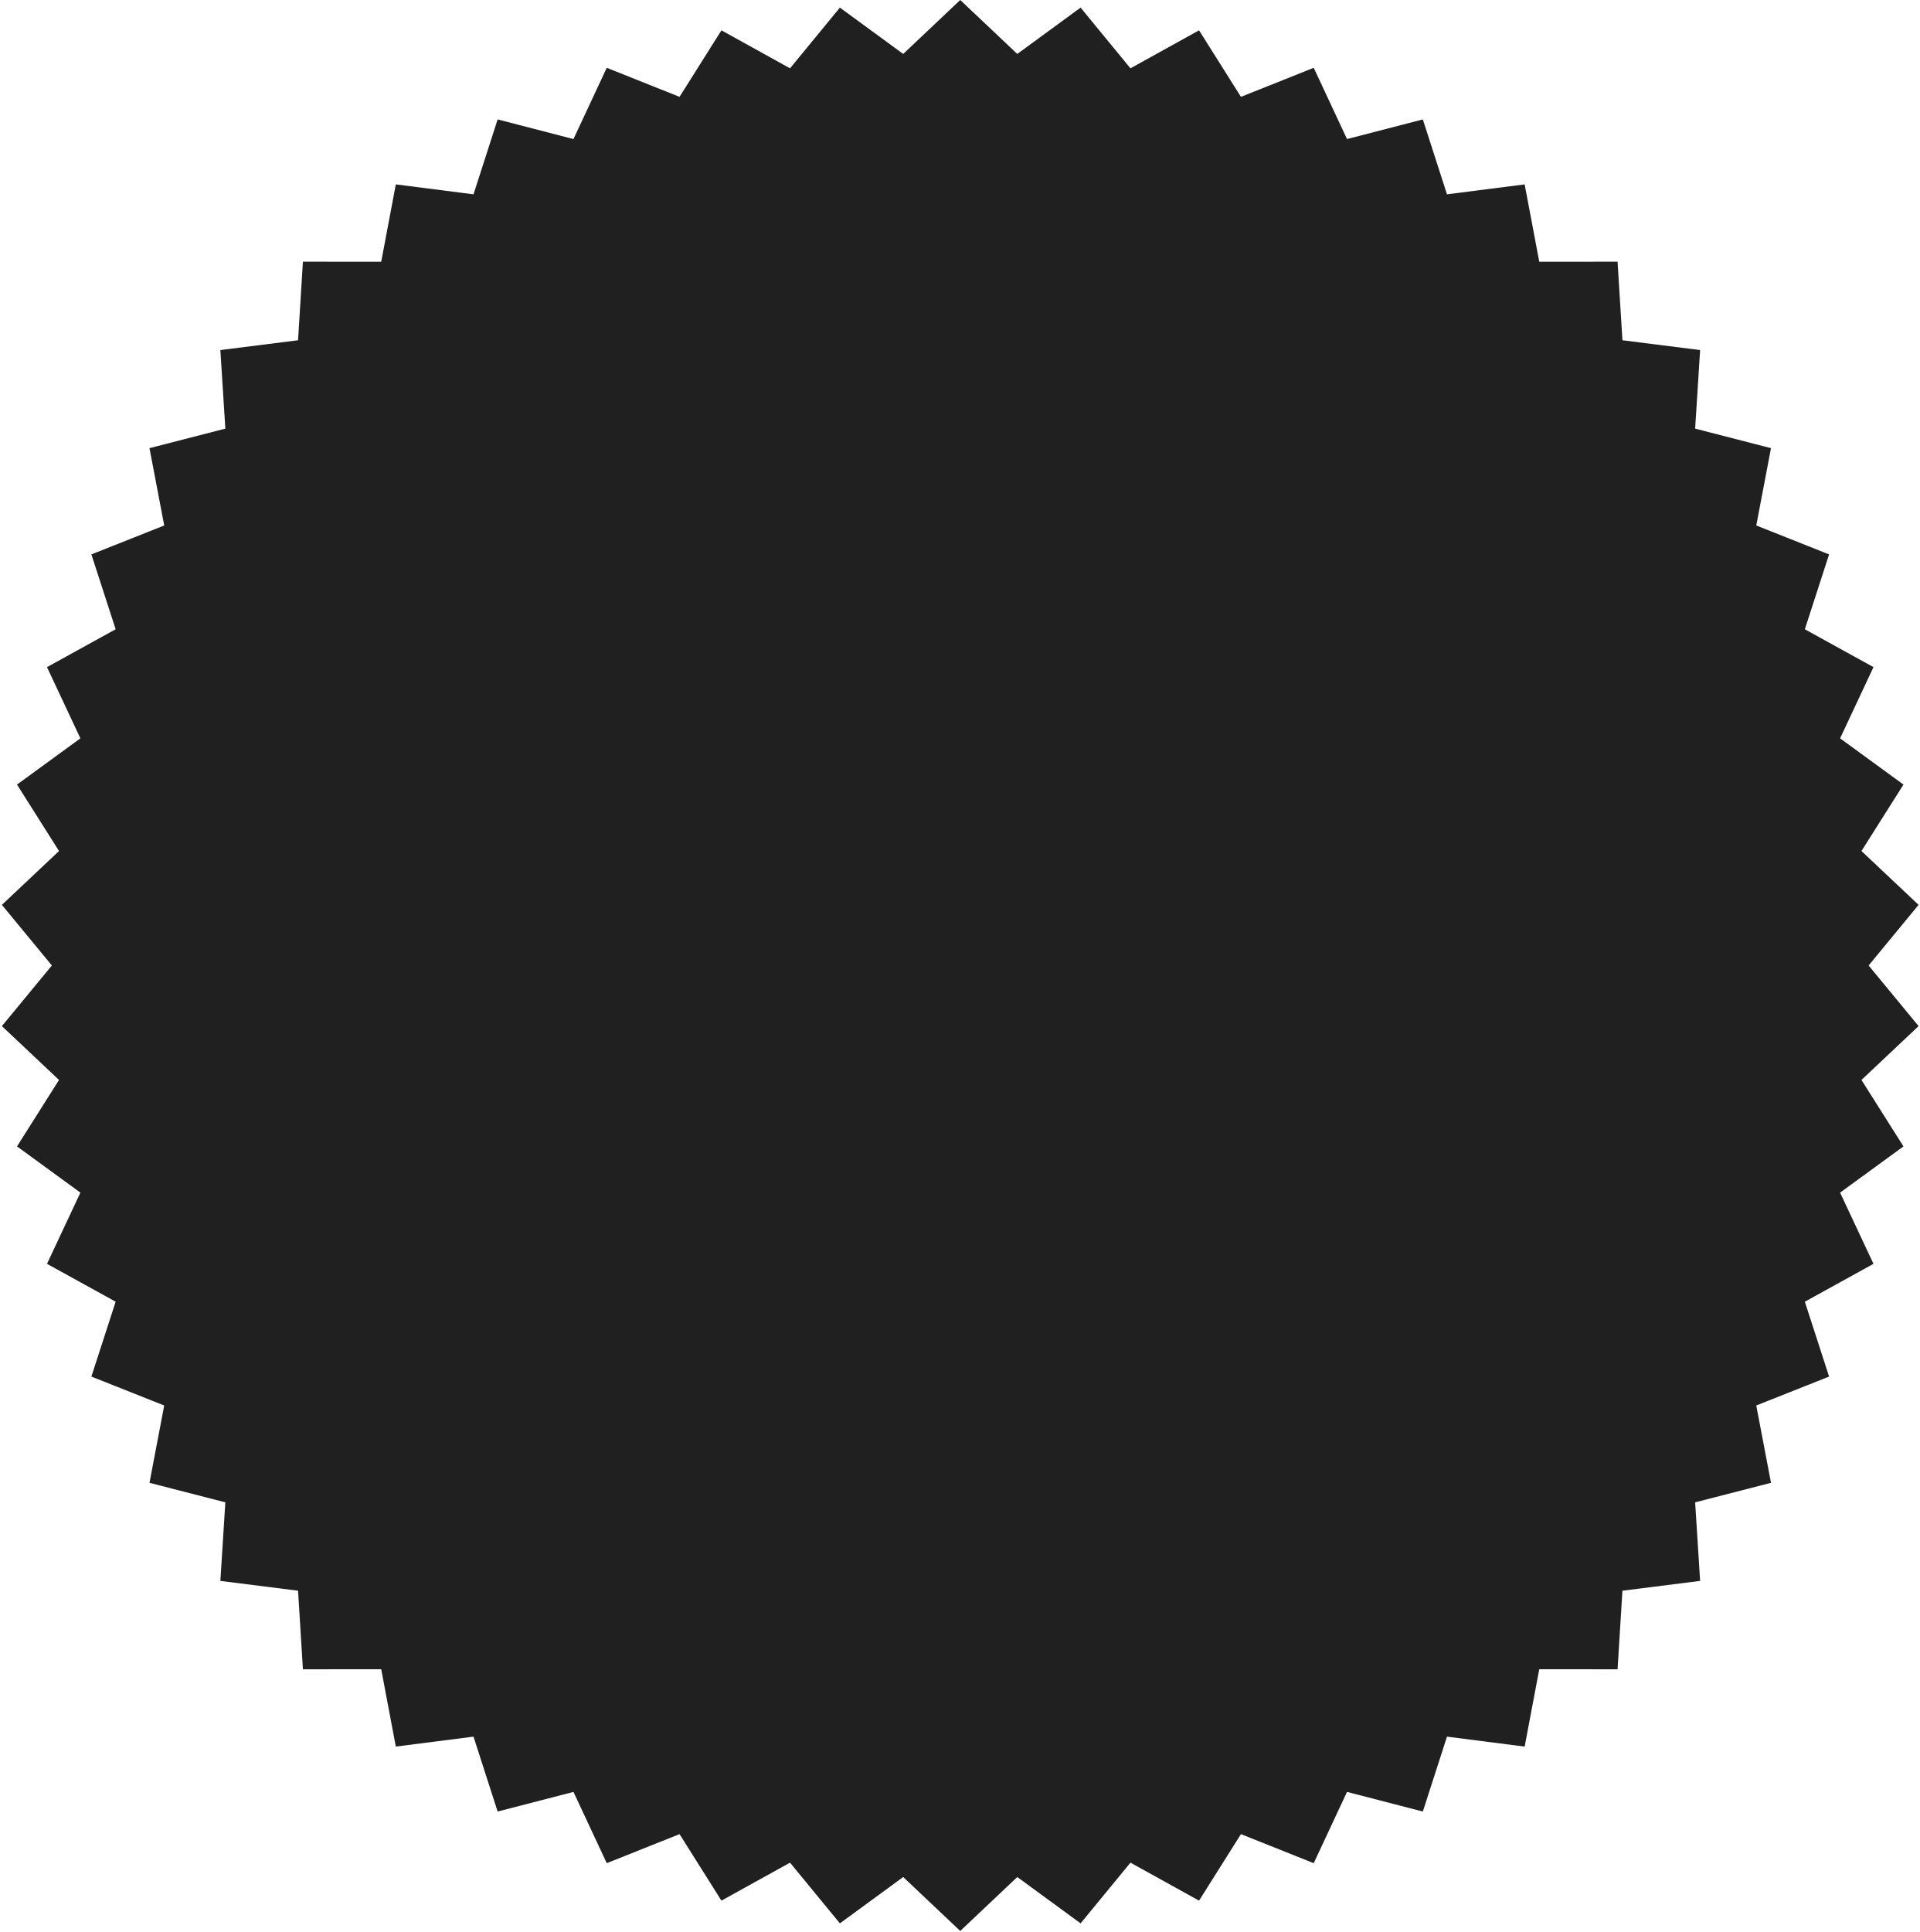
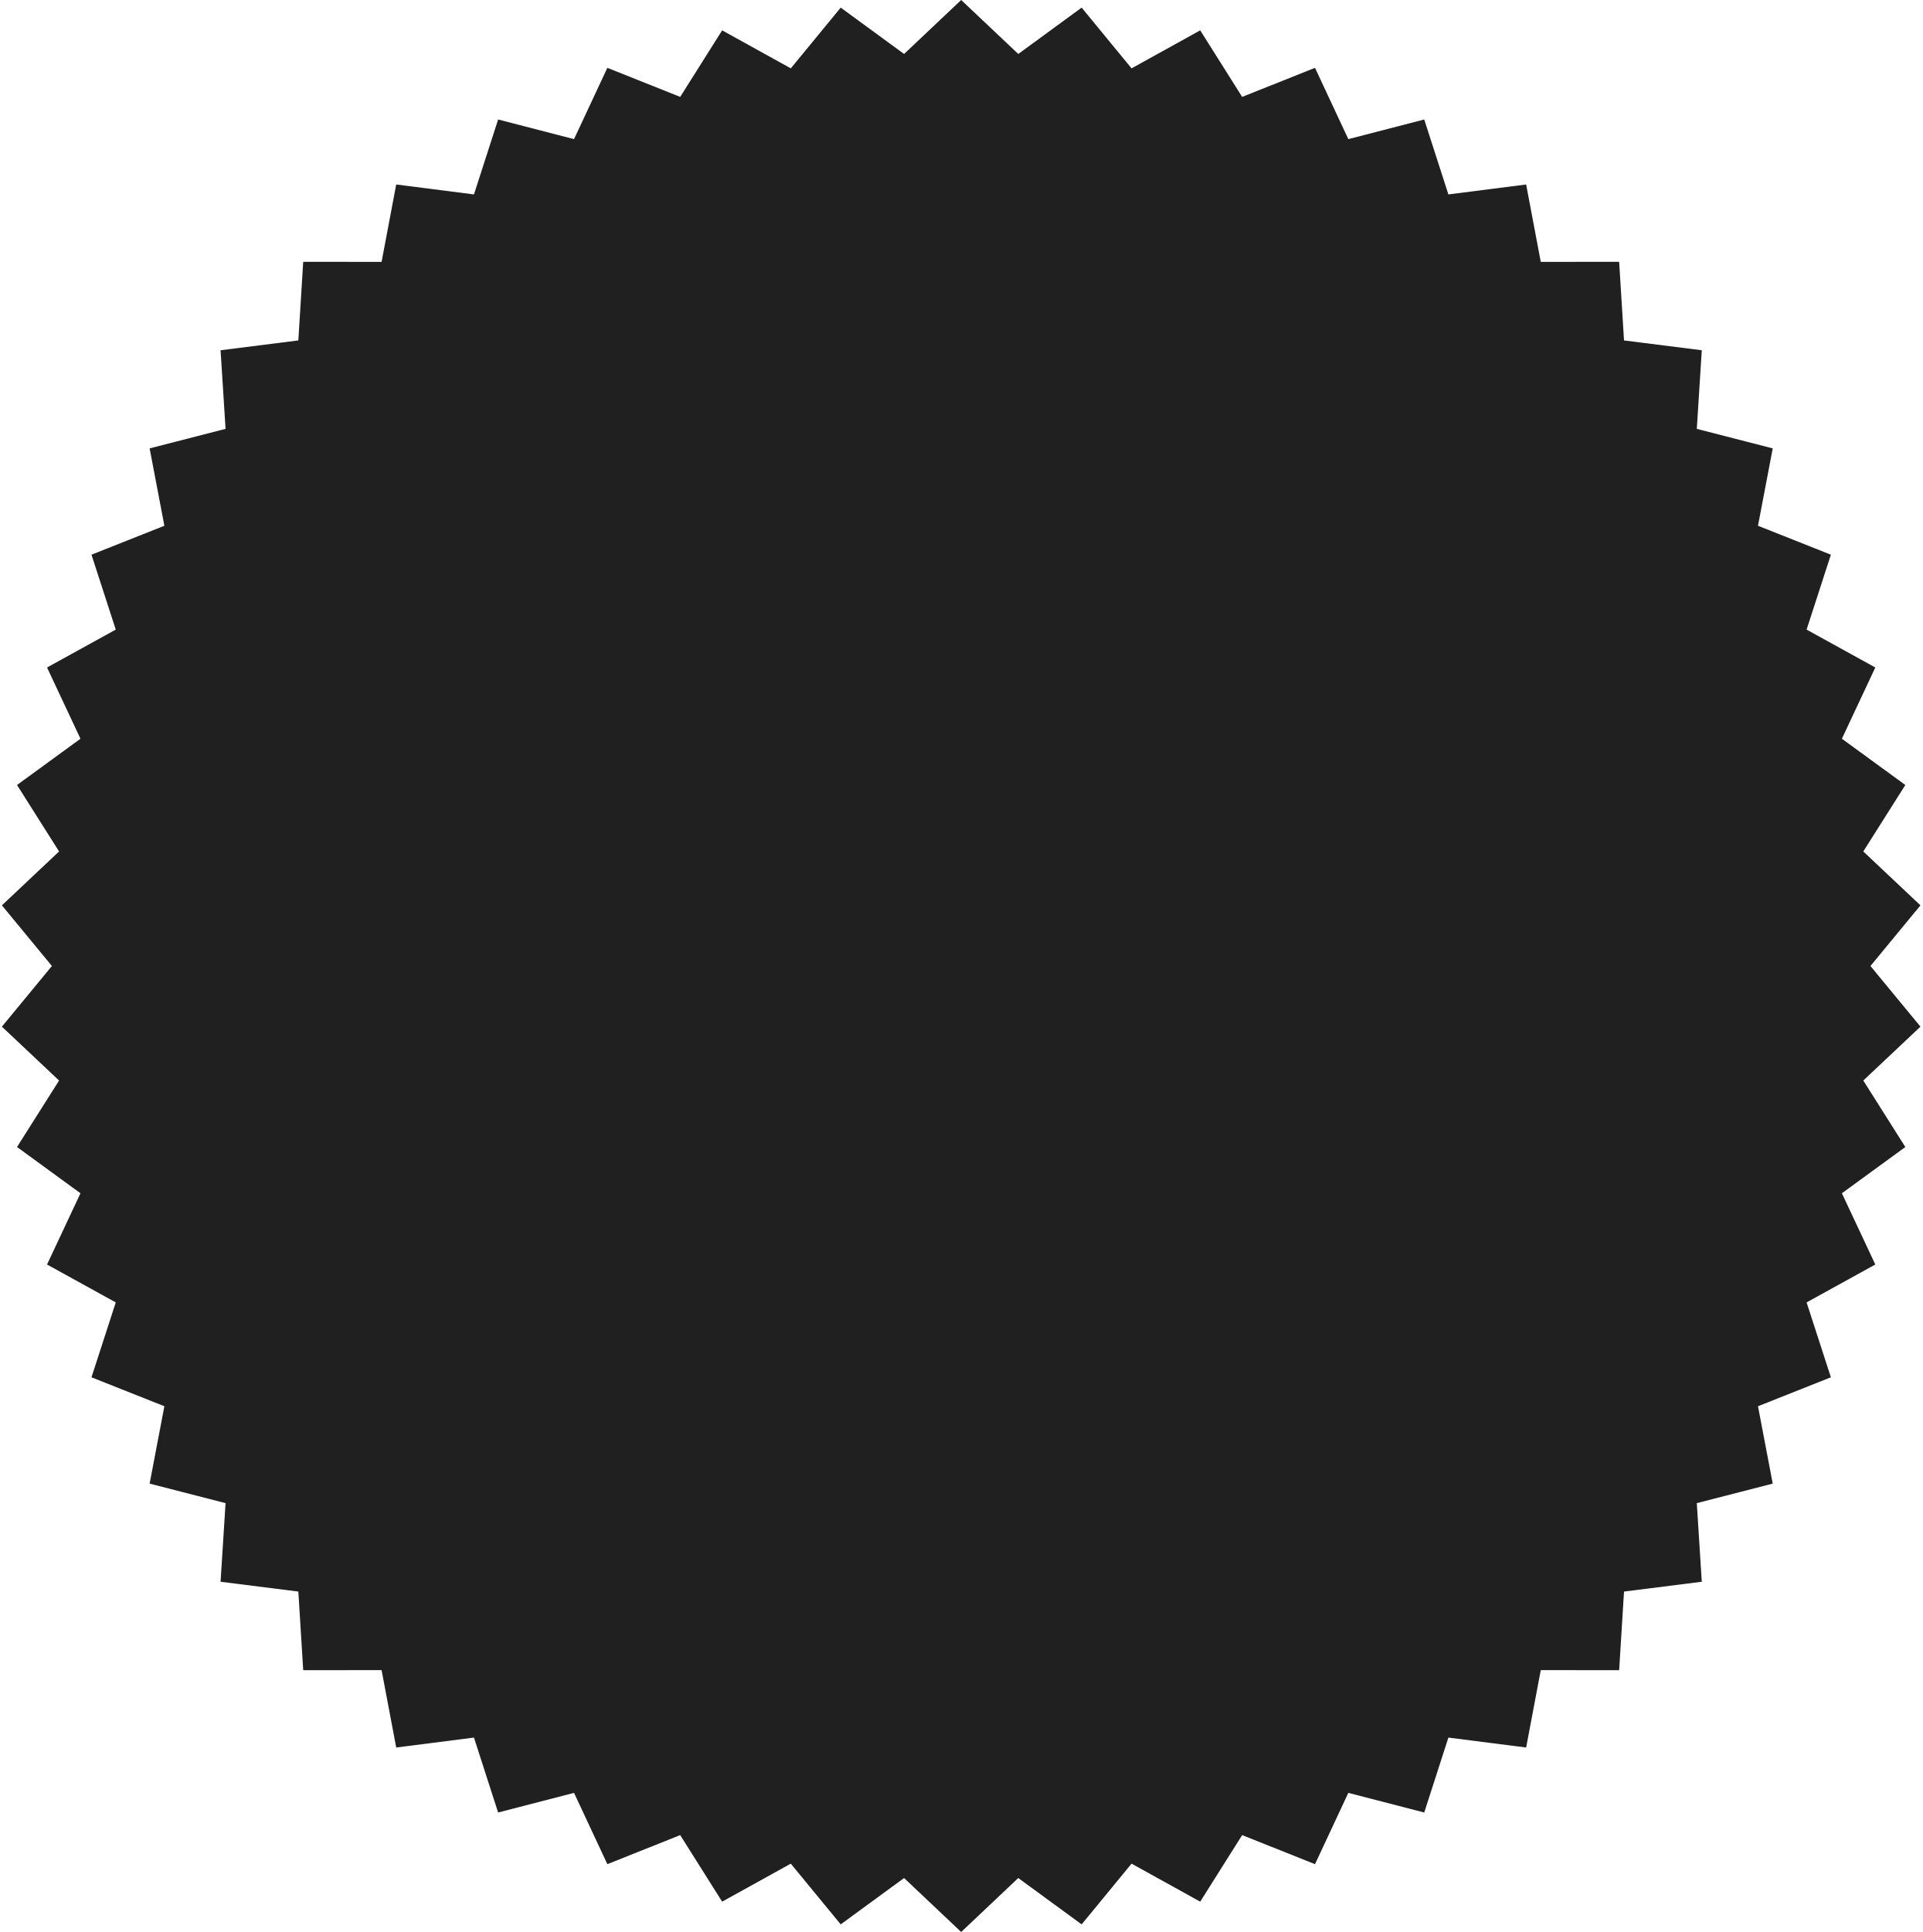
- <svg xmlns="http://www.w3.org/2000/svg" width="787" height="792" viewBox="0 0 787 792" fill="none">
-   <path d="M393.722 0L417.109 22.111L443.069 3.121L463.515 28.005L491.637 12.434L508.819 39.698L538.661 27.794L552.309 57.007L583.399 48.956L593.297 79.659L625.146 75.589L631.138 107.296L663.244 107.271L665.235 139.483L697.091 143.504L695.05 175.713L726.153 183.715L720.113 215.413L749.973 227.27L740.028 257.957L768.174 273.484L754.482 302.676L780.471 321.626L763.247 348.862L786.668 370.937L766.184 395.789L786.668 420.641L763.247 442.716L780.471 469.953L754.482 488.903L768.174 518.095L740.028 533.621L749.973 564.308L720.113 576.166L726.153 607.864L695.05 615.866L697.091 648.075L665.235 652.095L663.244 684.307L631.138 684.282L625.146 715.989L593.297 711.919L583.399 742.622L552.309 734.571L538.661 763.784L508.819 751.88L491.637 779.144L463.515 763.574L443.069 788.457L417.109 769.467L393.722 791.578L370.335 769.467L344.376 788.457L323.93 763.574L295.808 779.144L278.625 751.88L248.783 763.784L235.136 734.571L204.045 742.622L194.148 711.919L162.298 715.989L156.307 684.282L124.201 684.307L122.21 652.095L90.354 648.075L92.395 615.866L61.292 607.864L67.332 576.166L37.472 564.308L47.417 533.621L19.27 518.095L32.963 488.903L6.974 469.953L24.198 442.716L0.777 420.641L21.261 395.789L0.777 370.937L24.198 348.862L6.974 321.626L32.963 302.676L19.27 273.484L47.417 257.957L37.472 227.27L67.332 215.413L61.292 183.715L92.395 175.713L90.354 143.504L122.21 139.483L124.201 107.271L156.307 107.296L162.298 75.589L194.148 79.659L204.045 48.956L235.136 57.007L248.783 27.794L278.625 39.698L295.808 12.434L323.93 28.005L344.376 3.121L370.335 22.111L393.722 0Z" fill="#202020" />
+ <svg xmlns="http://www.w3.org/2000/svg" width="631" height="634" viewBox="0 0 631 634" fill="none">
+   <path d="M315.5 0L334.241 17.71L355.043 2.5L371.426 22.43L393.962 9.959L407.73 31.795L431.643 22.261L442.579 45.659L467.493 39.211L475.424 63.801L500.946 60.542L505.747 85.937L531.475 85.917L533.07 111.717L558.597 114.937L556.962 140.734L581.885 147.143L577.045 172.531L600.973 182.028L593.004 206.606L615.558 219.042L604.586 242.422L625.412 257.6L611.609 279.415L630.377 297.095L613.963 317L630.377 336.905L611.609 354.585L625.412 376.4L604.586 391.578L615.558 414.958L593.004 427.394L600.973 451.972L577.045 461.469L581.885 486.857L556.962 493.266L558.597 519.063L533.07 522.283L531.475 548.083L505.747 548.063L500.946 573.458L475.424 570.199L467.493 594.789L442.579 588.341L431.643 611.739L407.73 602.205L393.962 624.041L371.426 611.57L355.043 631.5L334.241 616.29L315.5 634L296.759 616.29L275.957 631.5L259.574 611.57L237.038 624.041L223.27 602.205L199.357 611.739L188.421 588.341L163.507 594.789L155.576 570.199L130.054 573.458L125.253 548.063L99.525 548.083L97.93 522.283L72.403 519.063L74.038 493.266L49.114 486.857L53.955 461.469L30.027 451.972L37.996 427.394L15.442 414.958L26.414 391.578L5.588 376.4L19.39 354.585L0.623 336.905L17.037 317L0.623 297.095L19.39 279.415L5.588 257.6L26.414 242.422L15.442 219.042L37.996 206.606L30.027 182.028L53.955 172.531L49.114 147.143L74.038 140.734L72.403 114.937L97.93 111.717L99.525 85.917L125.253 85.937L130.054 60.542L155.576 63.801L163.507 39.211L188.421 45.659L199.357 22.261L223.27 31.795L237.038 9.959L259.574 22.43L275.957 2.5L296.759 17.71L315.5 0Z" fill="#202020" />
</svg>
